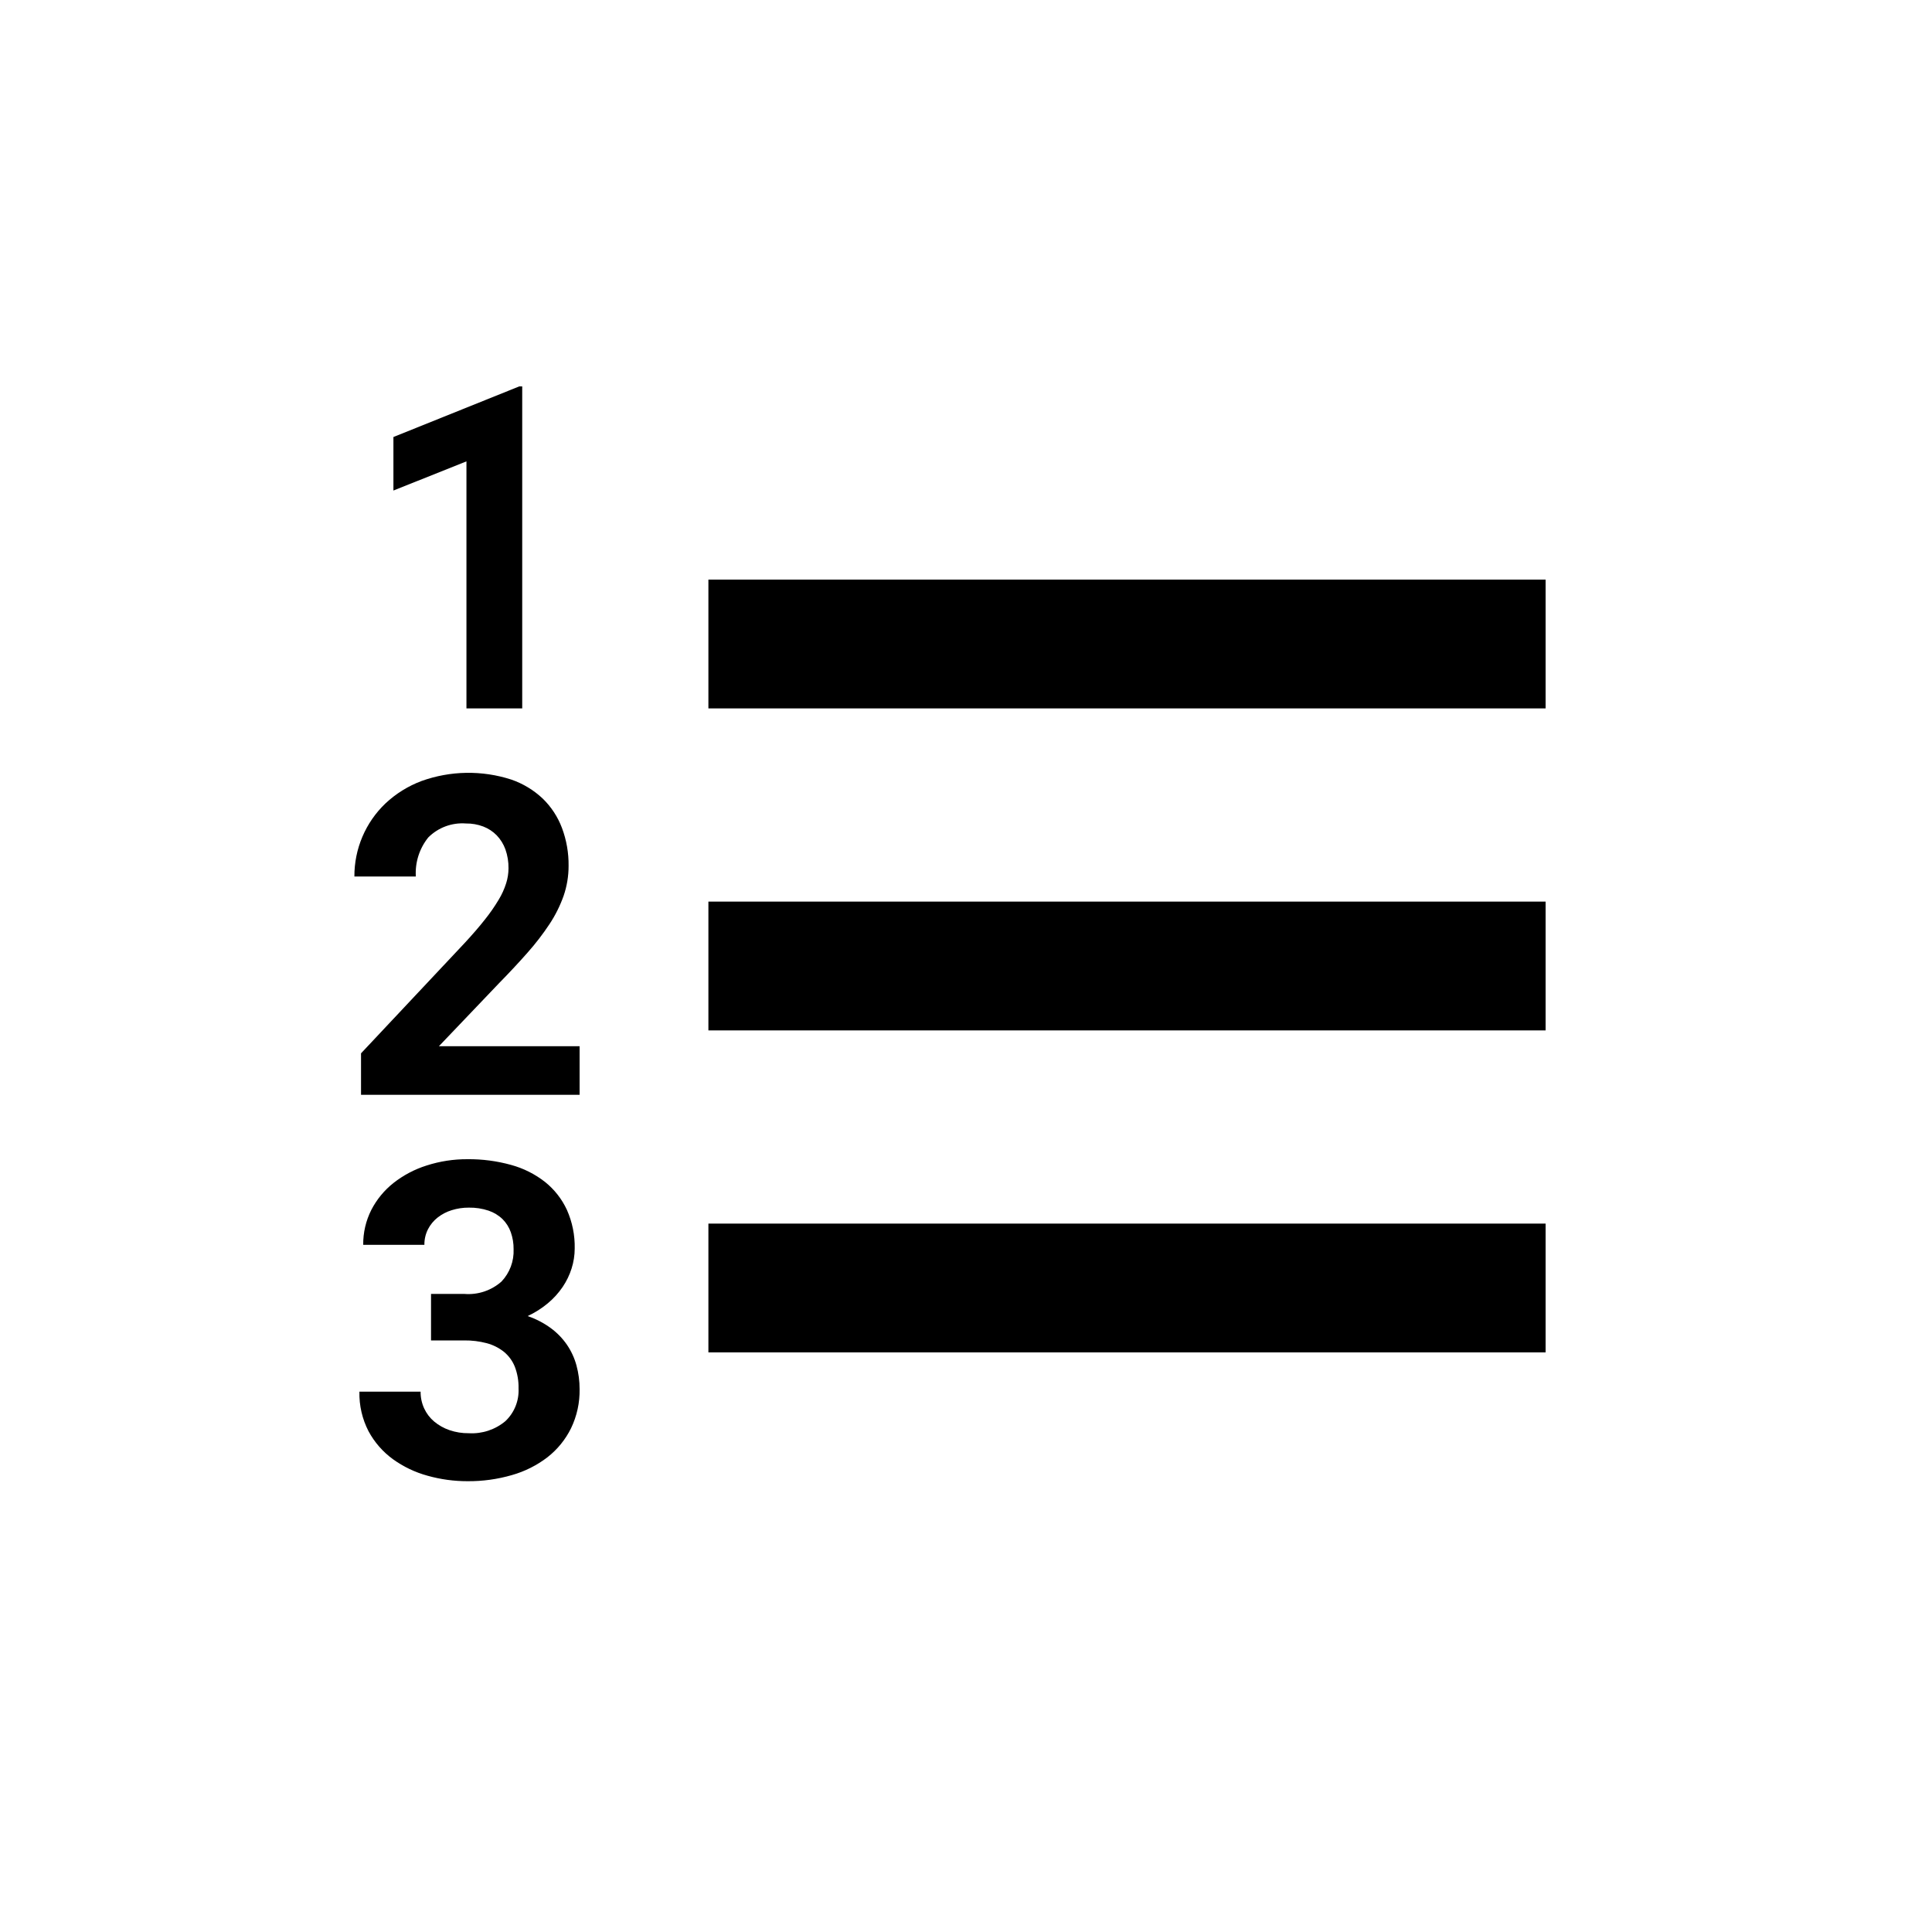
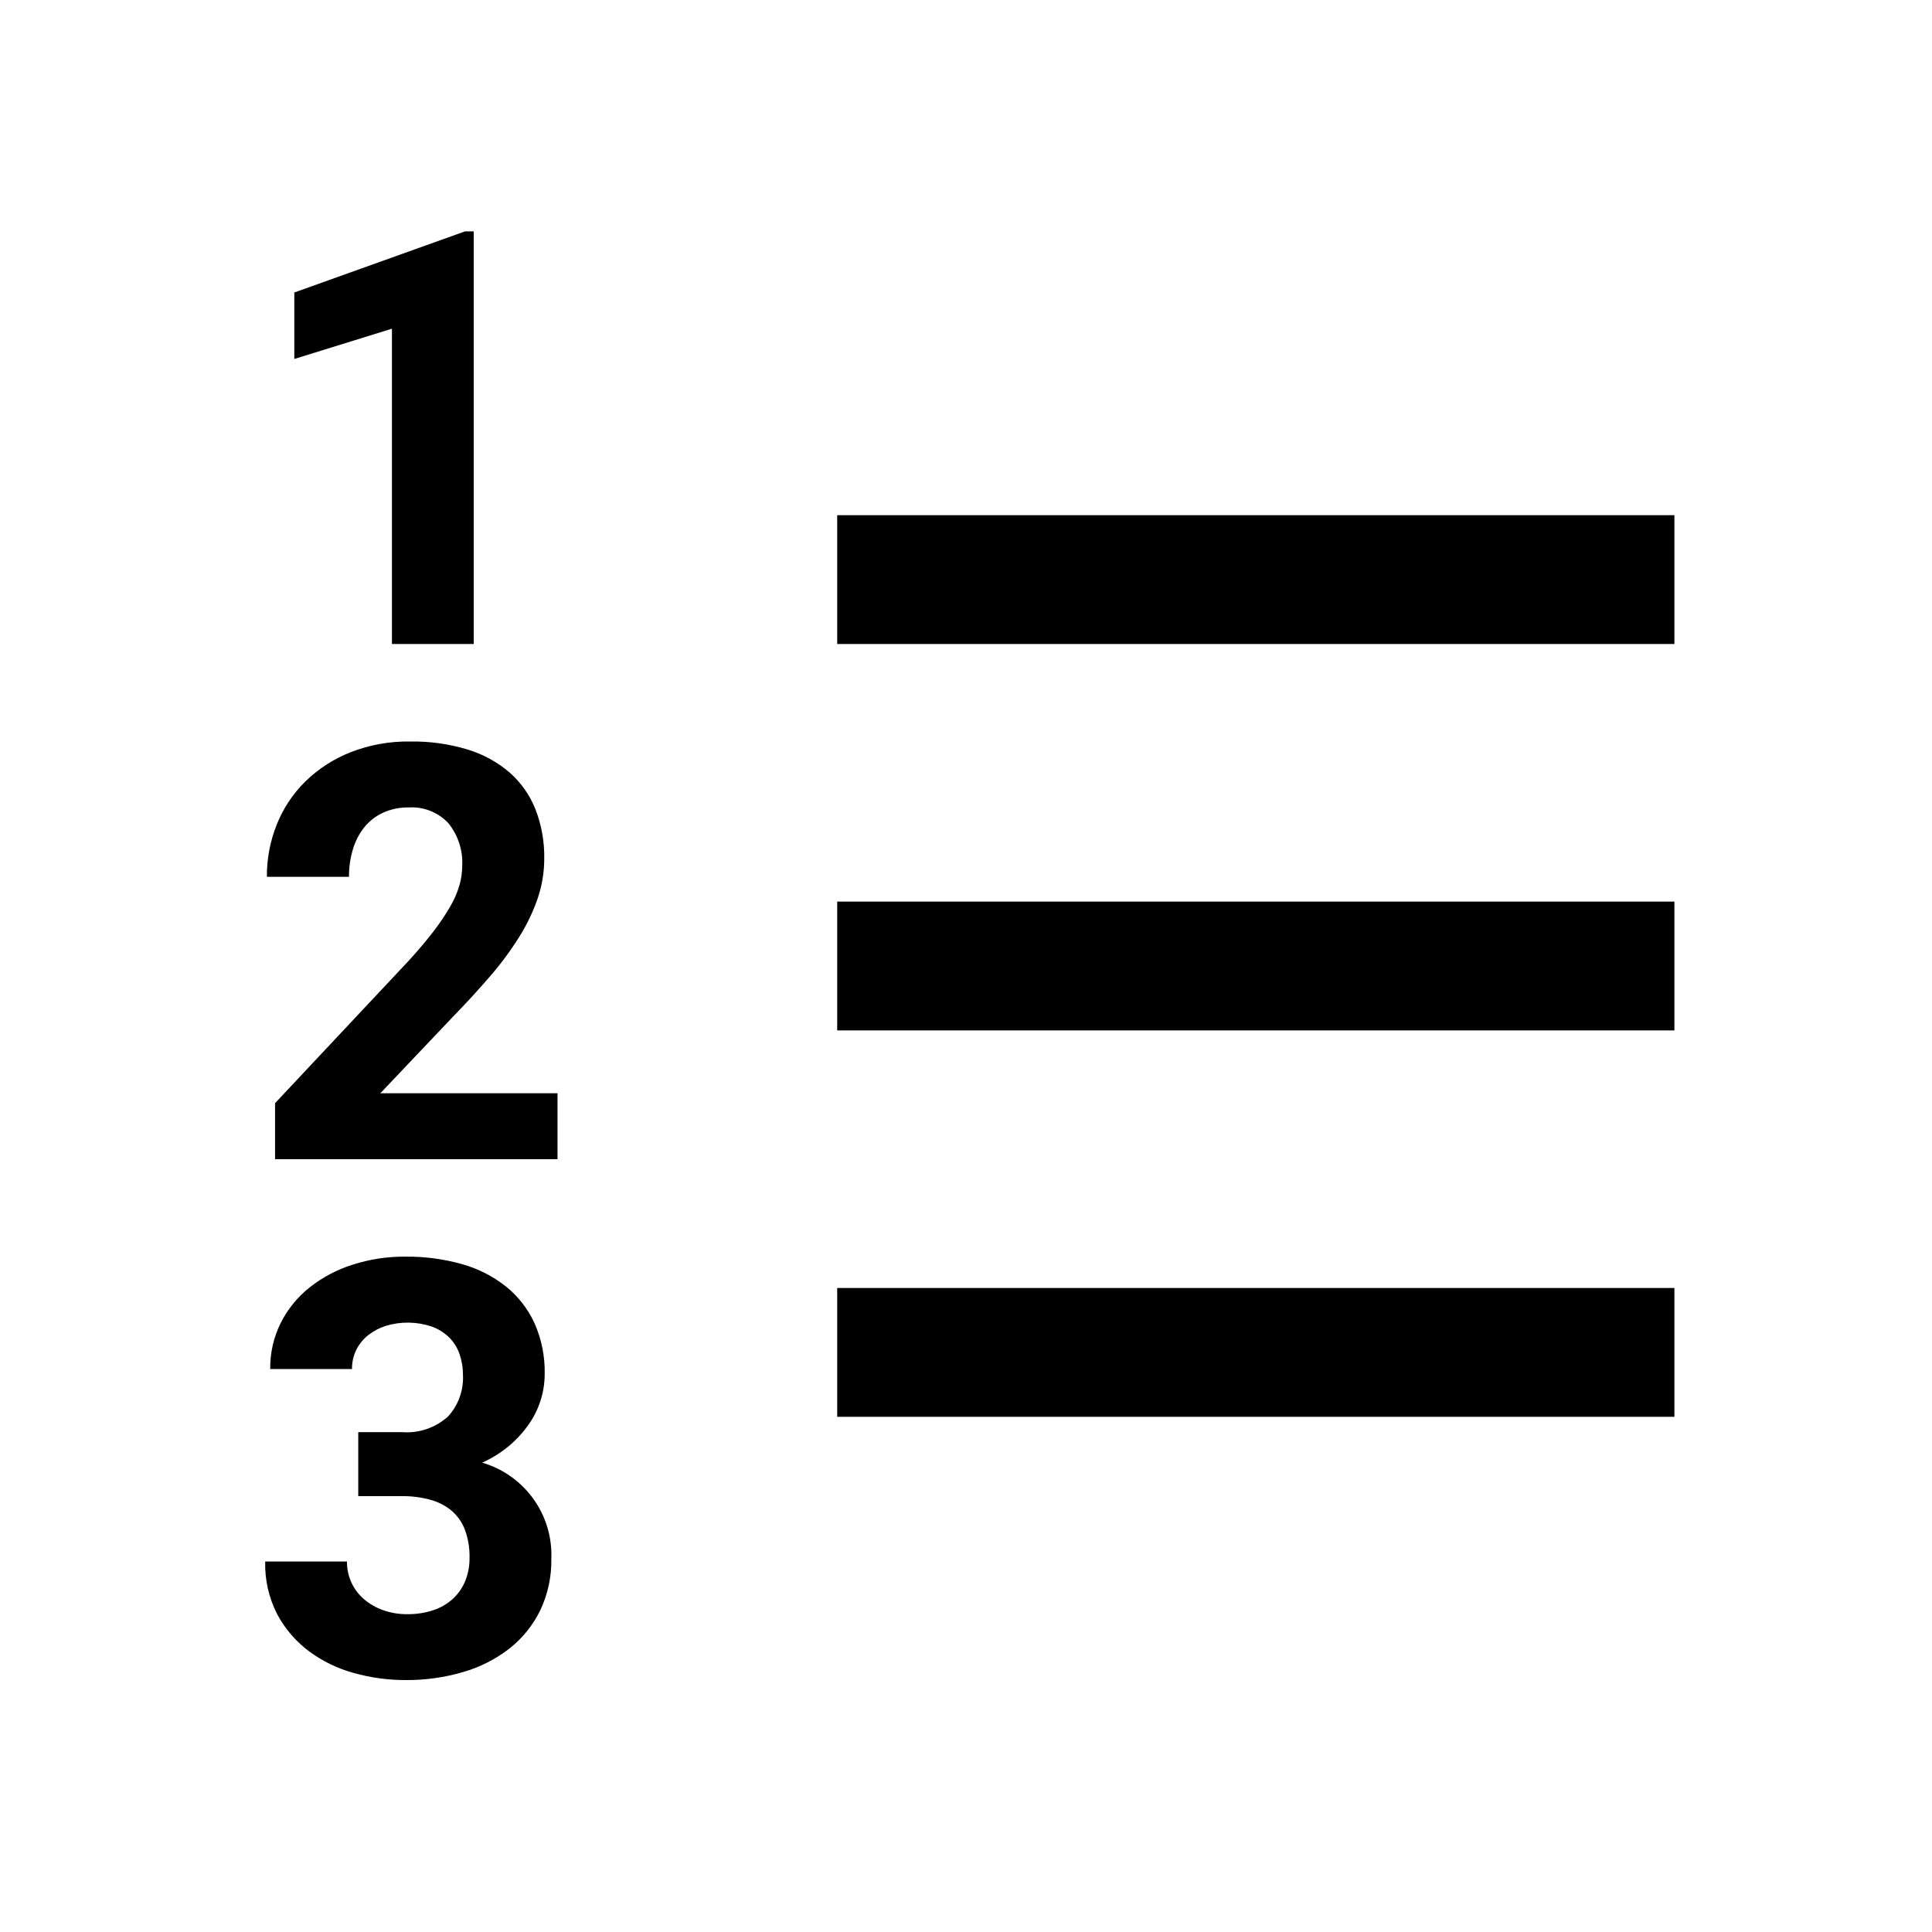
<svg xmlns="http://www.w3.org/2000/svg" viewBox="0 0 30 30">
  <g>
    <rect width="30" height="30" fill="none" stroke="none" opacity="0" />
-     <rect x="11" y="14" width="13" height="2" stroke="none" />
-     <rect x="11" y="9" width="13" height="2" stroke="none" />
-     <rect x="11" y="19" width="13" height="2" stroke="none" />
-     <path d="M8.109,11H7.243V7.164l-1.134.453v-.831L8.063,6h.046Z" stroke="none" />
-     <path d="M9,17H5.606v-.644l1.61-1.714q.188-.203.318-.369a2.751,2.751,0,0,0,.21-.303,1.171,1.171,0,0,0,.116-.256.777.777,0,0,0,.036-.23.847.847,0,0,0-.048-.295.623.623,0,0,0-.135-.218.589.589,0,0,0-.209-.137.729.729,0,0,0-.268-.047.746.746,0,0,0-.586.217.882.882,0,0,0-.193.606H5.503a1.558,1.558,0,0,1,.483-1.135,1.683,1.683,0,0,1,.558-.347A2.158,2.158,0,0,1,7.939,12.105a1.351,1.351,0,0,1,.488.295,1.246,1.246,0,0,1,.299.456,1.622,1.622,0,0,1,.103.588,1.424,1.424,0,0,1-.077.466,2.03,2.03,0,0,1-.219.439,3.93,3.93,0,0,1-.34.442q-.198.225-.441.473l-.937.982H9Z" stroke="none" />
-     <path d="M6.693,20.092H7.209a.776.776,0,0,0,.578-.192.688.688,0,0,0,.188-.503.762.762,0,0,0-.043-.262.54.54,0,0,0-.128-.204.578.578,0,0,0-.217-.132.915.915,0,0,0-.306-.047.87.87,0,0,0-.268.04.674.674,0,0,0-.219.115.552.552,0,0,0-.149.182.519.519,0,0,0-.055.241h-.95a1.174,1.174,0,0,1,.125-.541,1.284,1.284,0,0,1,.344-.419,1.622,1.622,0,0,1,.515-.272A2.032,2.032,0,0,1,7.26,18a2.443,2.443,0,0,1,.677.089,1.49,1.49,0,0,1,.526.264,1.205,1.205,0,0,1,.34.434,1.405,1.405,0,0,1,.121.6,1.029,1.029,0,0,1-.048.309,1.108,1.108,0,0,1-.14.289,1.221,1.221,0,0,1-.229.252,1.422,1.422,0,0,1-.314.199,1.34,1.34,0,0,1,.36.187,1.085,1.085,0,0,1,.251.259,1.064,1.064,0,0,1,.147.319A1.387,1.387,0,0,1,9,21.57a1.345,1.345,0,0,1-.133.608,1.302,1.302,0,0,1-.366.45,1.644,1.644,0,0,1-.552.277A2.404,2.404,0,0,1,7.26,23a2.281,2.281,0,0,1-.621-.085,1.676,1.676,0,0,1-.538-.257,1.297,1.297,0,0,1-.378-.433,1.271,1.271,0,0,1-.142-.615h.95a.609.609,0,0,0,.055.259.589.589,0,0,0,.155.204.754.754,0,0,0,.238.134.894.894,0,0,0,.301.048.81.81,0,0,0,.567-.187.654.654,0,0,0,.205-.508.885.885,0,0,0-.058-.338.575.575,0,0,0-.169-.231.731.731,0,0,0-.267-.134,1.309,1.309,0,0,0-.351-.043H6.693Z" stroke="none" />
+     <rect x="13" y="14" width="13" height="2" stroke="none" />
+     <rect x="13" y="8" width="13" height="2" stroke="none" />
+     <rect x="13" y="20" width="13" height="2" stroke="none" />
+     <path d="M8.657,18H4.271v-.87l2.07-2.206q.233-.255.394-.466a3.416,3.416,0,0,0,.259-.387,1.455,1.455,0,0,0,.141-.327,1.1,1.1,0,0,0,.042-.292.977.977,0,0,0-.215-.67.777.777,0,0,0-.615-.244.929.929,0,0,0-.398.081.814.814,0,0,0-.29.224,1.004,1.004,0,0,0-.178.341,1.443,1.443,0,0,0-.062.431H4.144a2.158,2.158,0,0,1,.154-.813,1.947,1.947,0,0,1,.444-.668,2.122,2.122,0,0,1,.701-.453,2.435,2.435,0,0,1,.925-.167,2.921,2.921,0,0,1,.895.125,1.811,1.811,0,0,1,.652.358,1.495,1.495,0,0,1,.4.571,2.02,2.02,0,0,1,.136.76,1.921,1.921,0,0,1-.101.62,2.92,2.92,0,0,1-.286.598,4.871,4.871,0,0,1-.446.604q-.261.305-.582.635L5.906,16.976h2.751Z" stroke="none" />
+     <path d="M5.563,22.238h.677a.954.954,0,0,0,.716-.242.886.886,0,0,0,.233-.642.99.99,0,0,0-.053-.327.675.675,0,0,0-.161-.259.751.751,0,0,0-.27-.169,1.169,1.169,0,0,0-.714-.011.861.861,0,0,0-.272.143.676.676,0,0,0-.185.226.655.655,0,0,0-.068.301h-1.27a1.552,1.552,0,0,1,.165-.719,1.649,1.649,0,0,1,.448-.549,2.1,2.1,0,0,1,.666-.352,2.61,2.61,0,0,1,.817-.125,3.133,3.133,0,0,1,.881.116,1.945,1.945,0,0,1,.683.347,1.578,1.578,0,0,1,.444.571,1.854,1.854,0,0,1,.158.789,1.365,1.365,0,0,1-.253.789,1.724,1.724,0,0,1-.305.33,1.773,1.773,0,0,1-.413.257A1.493,1.493,0,0,1,8.561,24.207a1.79,1.79,0,0,1-.173.8,1.711,1.711,0,0,1-.477.591,2.148,2.148,0,0,1-.718.365,3.103,3.103,0,0,1-.899.125,2.944,2.944,0,0,1-.8-.11,2.098,2.098,0,0,1-.697-.338,1.742,1.742,0,0,1-.492-.573,1.697,1.697,0,0,1-.187-.82h1.27a.755.755,0,0,0,.266.587.927.927,0,0,0,.296.169,1.098,1.098,0,0,0,.374.062,1.246,1.246,0,0,0,.404-.062.846.846,0,0,0,.306-.178.782.782,0,0,0,.191-.277.934.934,0,0,0,.066-.358,1.193,1.193,0,0,0-.072-.437.736.736,0,0,0-.209-.297.879.879,0,0,0-.332-.169,1.614,1.614,0,0,0-.437-.055H5.563Z" stroke="none" />
+     <path d="M7.356,10h-1.27V5.104l-1.516.47V4.542l2.65-.949h.136Z" stroke="none" />
  </g>
</svg>
